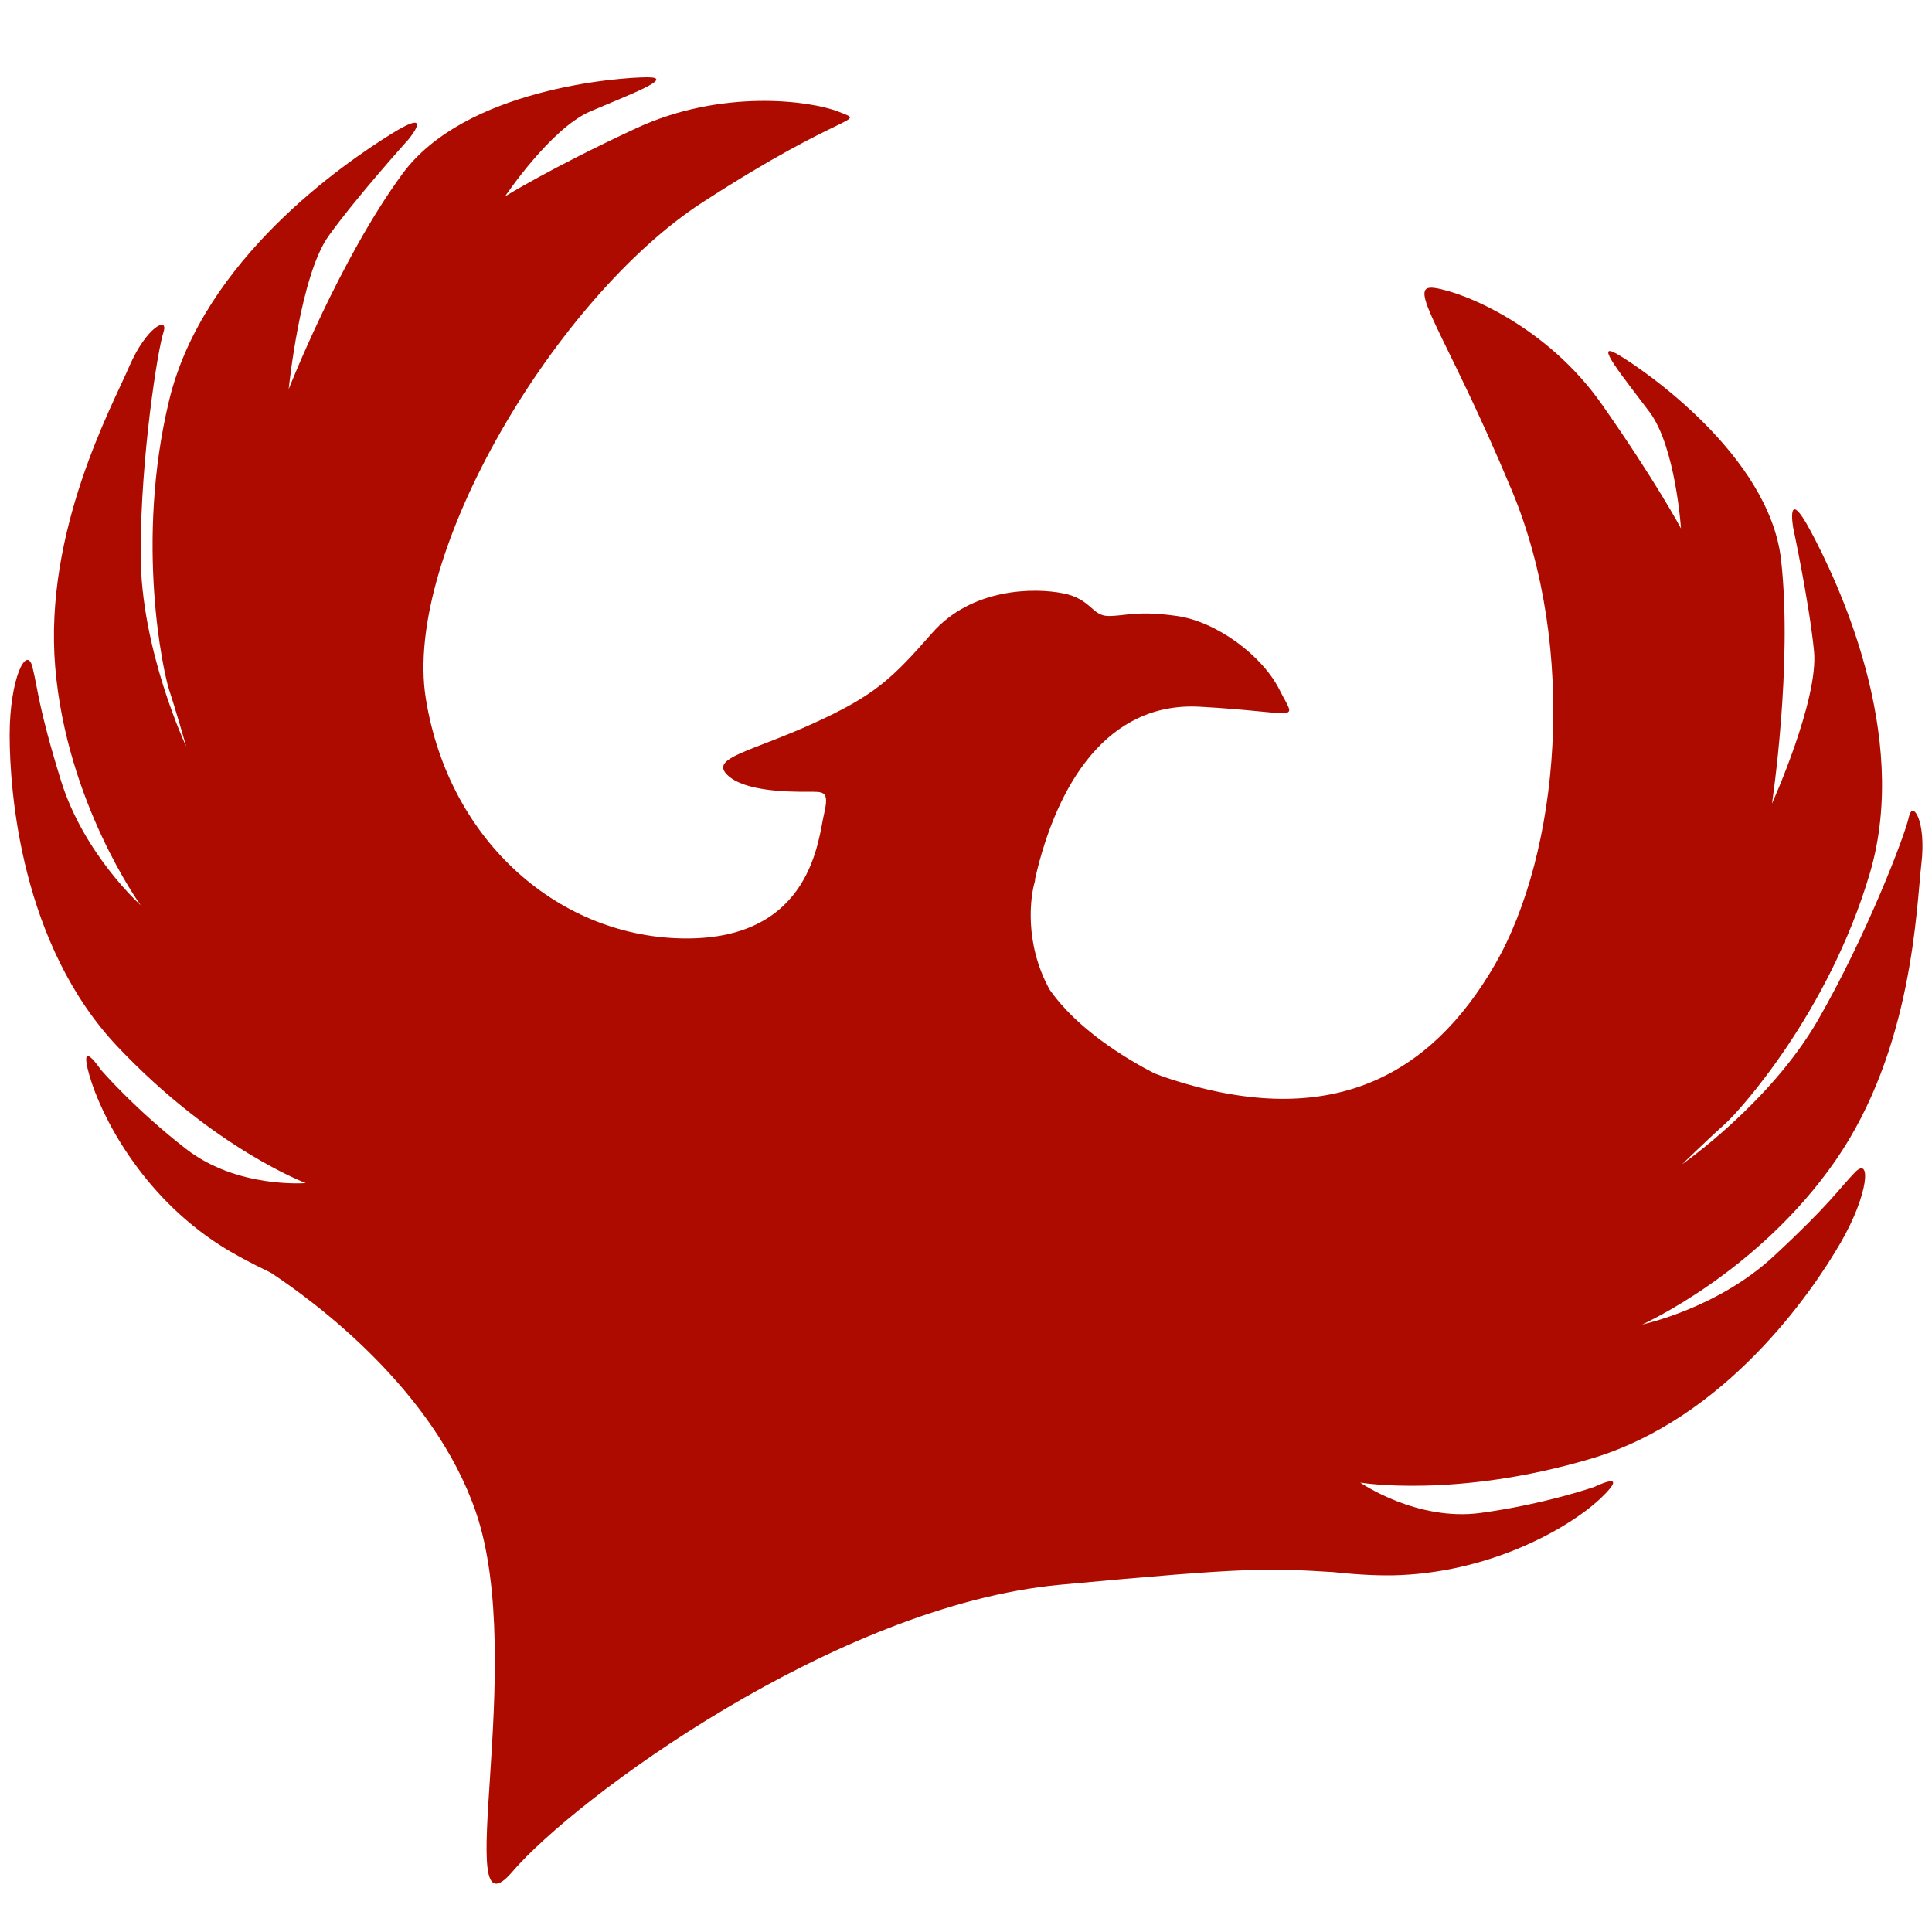
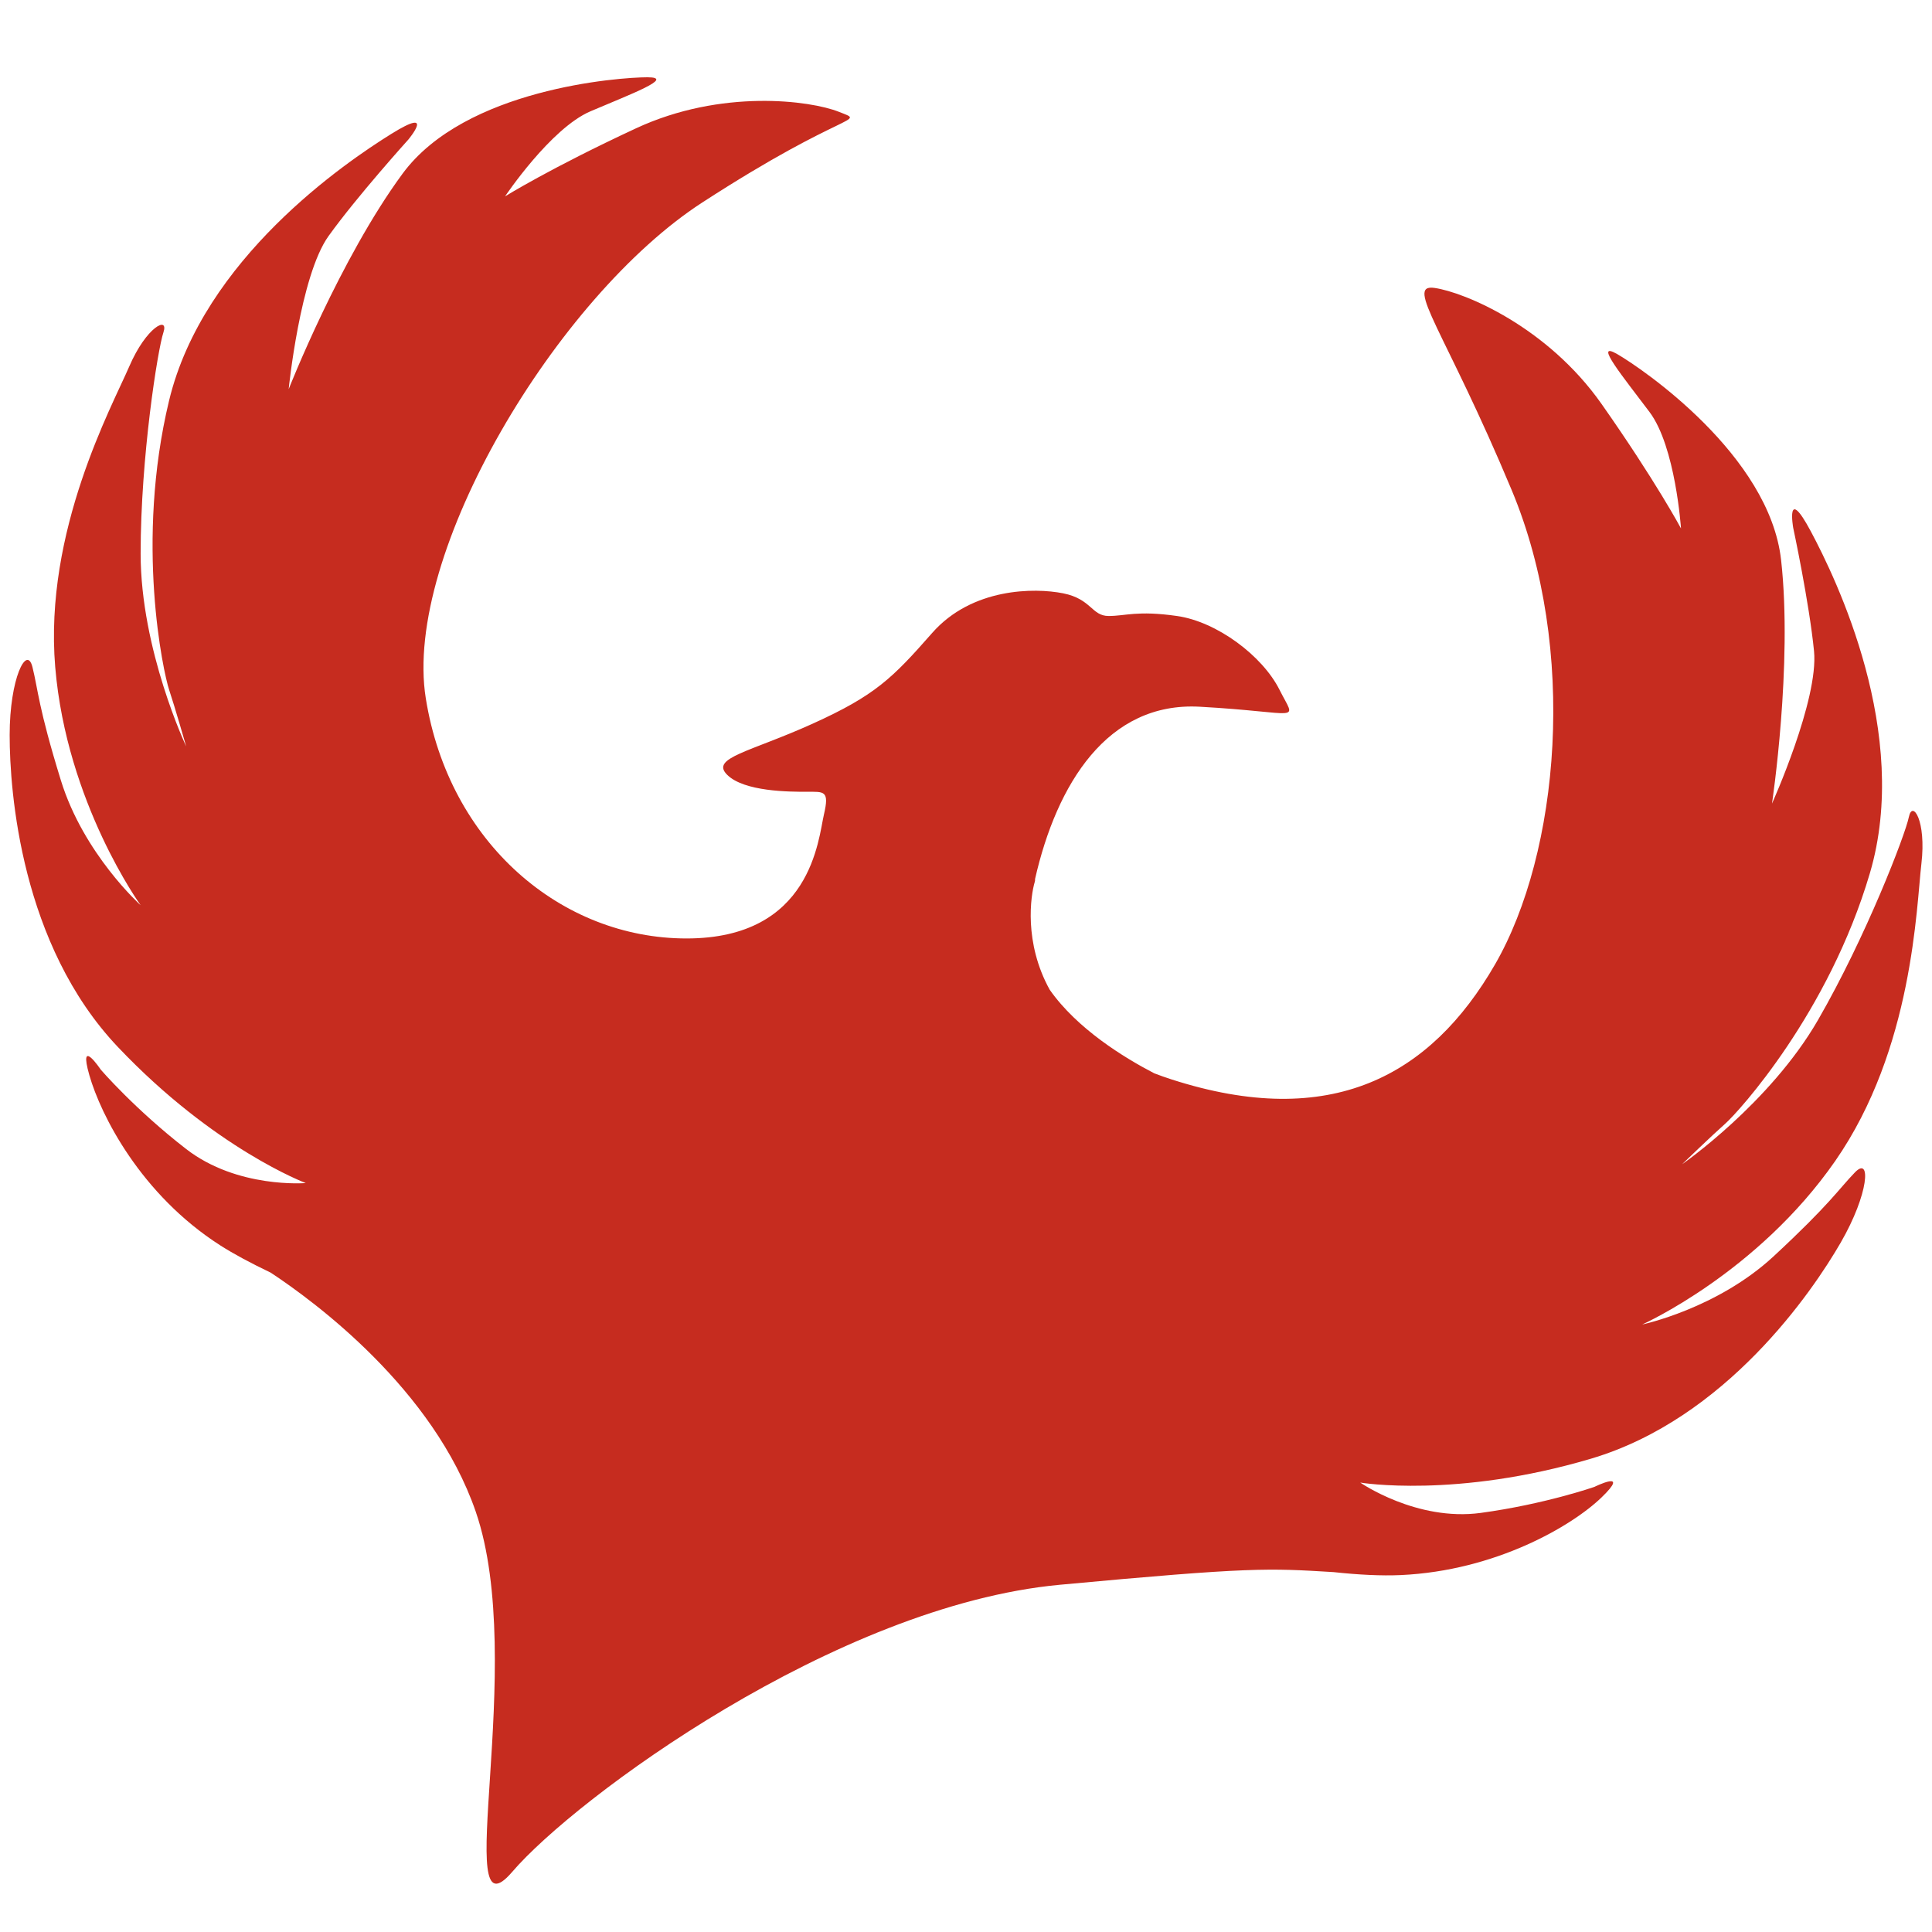
<svg xmlns="http://www.w3.org/2000/svg" width="200px" height="200px" viewBox="0 0 200 200" version="1.1">
  <defs />
  <g id="Page-1" stroke="none" stroke-width="1" fill="none" fill-rule="evenodd">
-     <g id="website-logo" transform="translate(-37, -41)" fill="#AD0B00">
+     <g id="website-logo" transform="translate(-37, -41)" fill="#C62C1F">
      <path d="M65.027,172.746 C62.961,171.756 61.176,170.801 59.81,169.927 C51.558,164.644 47.431,156.426 46.253,152.316 C45.074,148.207 47.431,151.729 47.431,151.729 C47.431,151.729 50.968,155.839 56.274,159.948 C61.579,164.057 68.652,163.47 68.652,163.47 C68.652,163.47 59.221,159.948 49.2,149.381 C39.179,138.815 38,122.965 38,117.095 C38,111.225 39.768,107.703 40.358,110.051 C40.947,112.399 40.947,114.16 43.305,121.791 C45.663,129.422 51.558,134.706 51.558,134.706 C51.558,134.706 43.895,124.139 42.716,110.051 C41.537,95.962 48.61,83.047 50.379,78.938 C52.147,74.829 54.505,73.655 53.916,75.416 C53.326,77.177 51.558,88.331 51.558,98.31 C51.558,108.29 56.274,118.269 56.274,118.269 C56.274,118.269 55.095,114.16 54.505,112.399 C53.916,110.638 50.968,97.136 54.505,82.46 C58.042,67.785 72.779,57.805 77.494,54.87 C82.21,51.935 79.263,55.457 79.263,55.457 C79.263,55.457 73.958,61.328 71.01,65.437 C68.063,69.546 66.884,81.286 66.884,81.286 C66.884,81.286 72.189,67.785 78.673,58.979 C85.157,50.174 101.073,49 104.02,49 C106.968,49 102.252,50.761 98.126,52.522 C93.999,54.283 89.284,61.328 89.284,61.328 C89.284,61.328 93.999,58.392 102.841,54.283 C111.683,50.174 120.892,51.401 123.84,52.575 C126.787,53.749 124.696,52.242 109.692,61.967 C94.689,71.692 78.673,98.31 81.078,113.295 C83.483,128.281 95.115,138.149 108.073,138.149 C121.03,138.149 121.704,127.822 122.294,125.313 C122.883,122.805 122.294,122.965 120.525,122.965 C118.757,122.965 114.041,122.965 112.273,121.204 C110.505,119.443 114.631,118.856 121.115,115.921 C127.599,112.986 129.368,111.225 133.494,106.528 C137.62,101.832 144.104,101.832 147.052,102.419 C149.999,103.006 149.999,104.767 151.767,104.767 C153.536,104.767 154.715,104.18 158.841,104.767 C162.967,105.354 167.683,108.877 169.451,112.399 C171.22,115.921 171.809,114.747 161.199,114.16 C151.643,113.631 146.39,122.15 144.148,131.996 C144.16,132.083 144.151,132.178 144.12,132.283 C143.688,133.715 142.969,138.584 145.667,143.459 C148.506,147.508 153.366,150.49 156.486,152.108 L156.486,152.108 C157.057,152.328 157.654,152.539 158.276,152.74 C174.774,158.058 185.091,152.396 191.76,140.845 C198.429,129.294 200.364,108.195 193.493,91.743 C186.622,75.29 182.368,70.35 185.507,70.807 C188.647,71.264 197.194,74.843 202.797,82.823 C208.4,90.802 211.016,95.702 211.016,95.702 C211.016,95.702 210.454,87.244 207.761,83.655 C205.069,80.067 201.865,76.184 204.418,77.658 C206.97,79.131 220.166,88.106 221.379,98.974 C222.592,109.841 220.436,124.187 220.436,124.187 C220.436,124.187 225.285,113.43 224.787,108.397 C224.289,103.365 222.63,95.629 222.63,95.629 C222.63,95.629 221.838,91.105 224.455,96.005 C227.071,100.904 234.844,116.915 230.569,131.393 C226.294,145.871 216.991,156.09 215.6,157.32 C214.209,158.551 211.133,161.52 211.133,161.52 C211.133,161.52 220.207,155.235 225.197,146.593 C230.186,137.95 234.232,127.407 234.602,125.587 C234.972,123.767 236.427,125.963 235.903,130.406 C235.38,134.849 235.049,149.57 226.984,161.181 C218.918,172.793 206.999,178.112 206.999,178.112 C206.999,178.112 214.745,176.484 220.603,171.054 C226.461,165.624 227.341,164.099 229.026,162.36 C230.71,160.622 230.481,164.556 227.546,169.64 C224.61,174.724 215.665,187.86 201.703,192.001 C187.741,196.141 177.812,194.476 177.812,194.476 C177.812,194.476 183.645,198.521 190.294,197.615 C196.943,196.709 202.06,194.918 202.06,194.918 C202.06,194.918 205.863,193.047 202.788,196.016 C199.712,198.985 191.808,203.602 182.019,204.051 C180.002,204.143 177.622,204.022 175.047,203.744 C168.255,203.333 166.531,203.21 146.718,205.054 C123.503,207.215 96.508,227.206 90.029,234.77 C83.551,242.335 91.649,213.159 86.25,197.49 C81.873,184.786 69.538,175.721 65.027,172.746 Z" id="-3" />
    </g>
  </g>
</svg>
